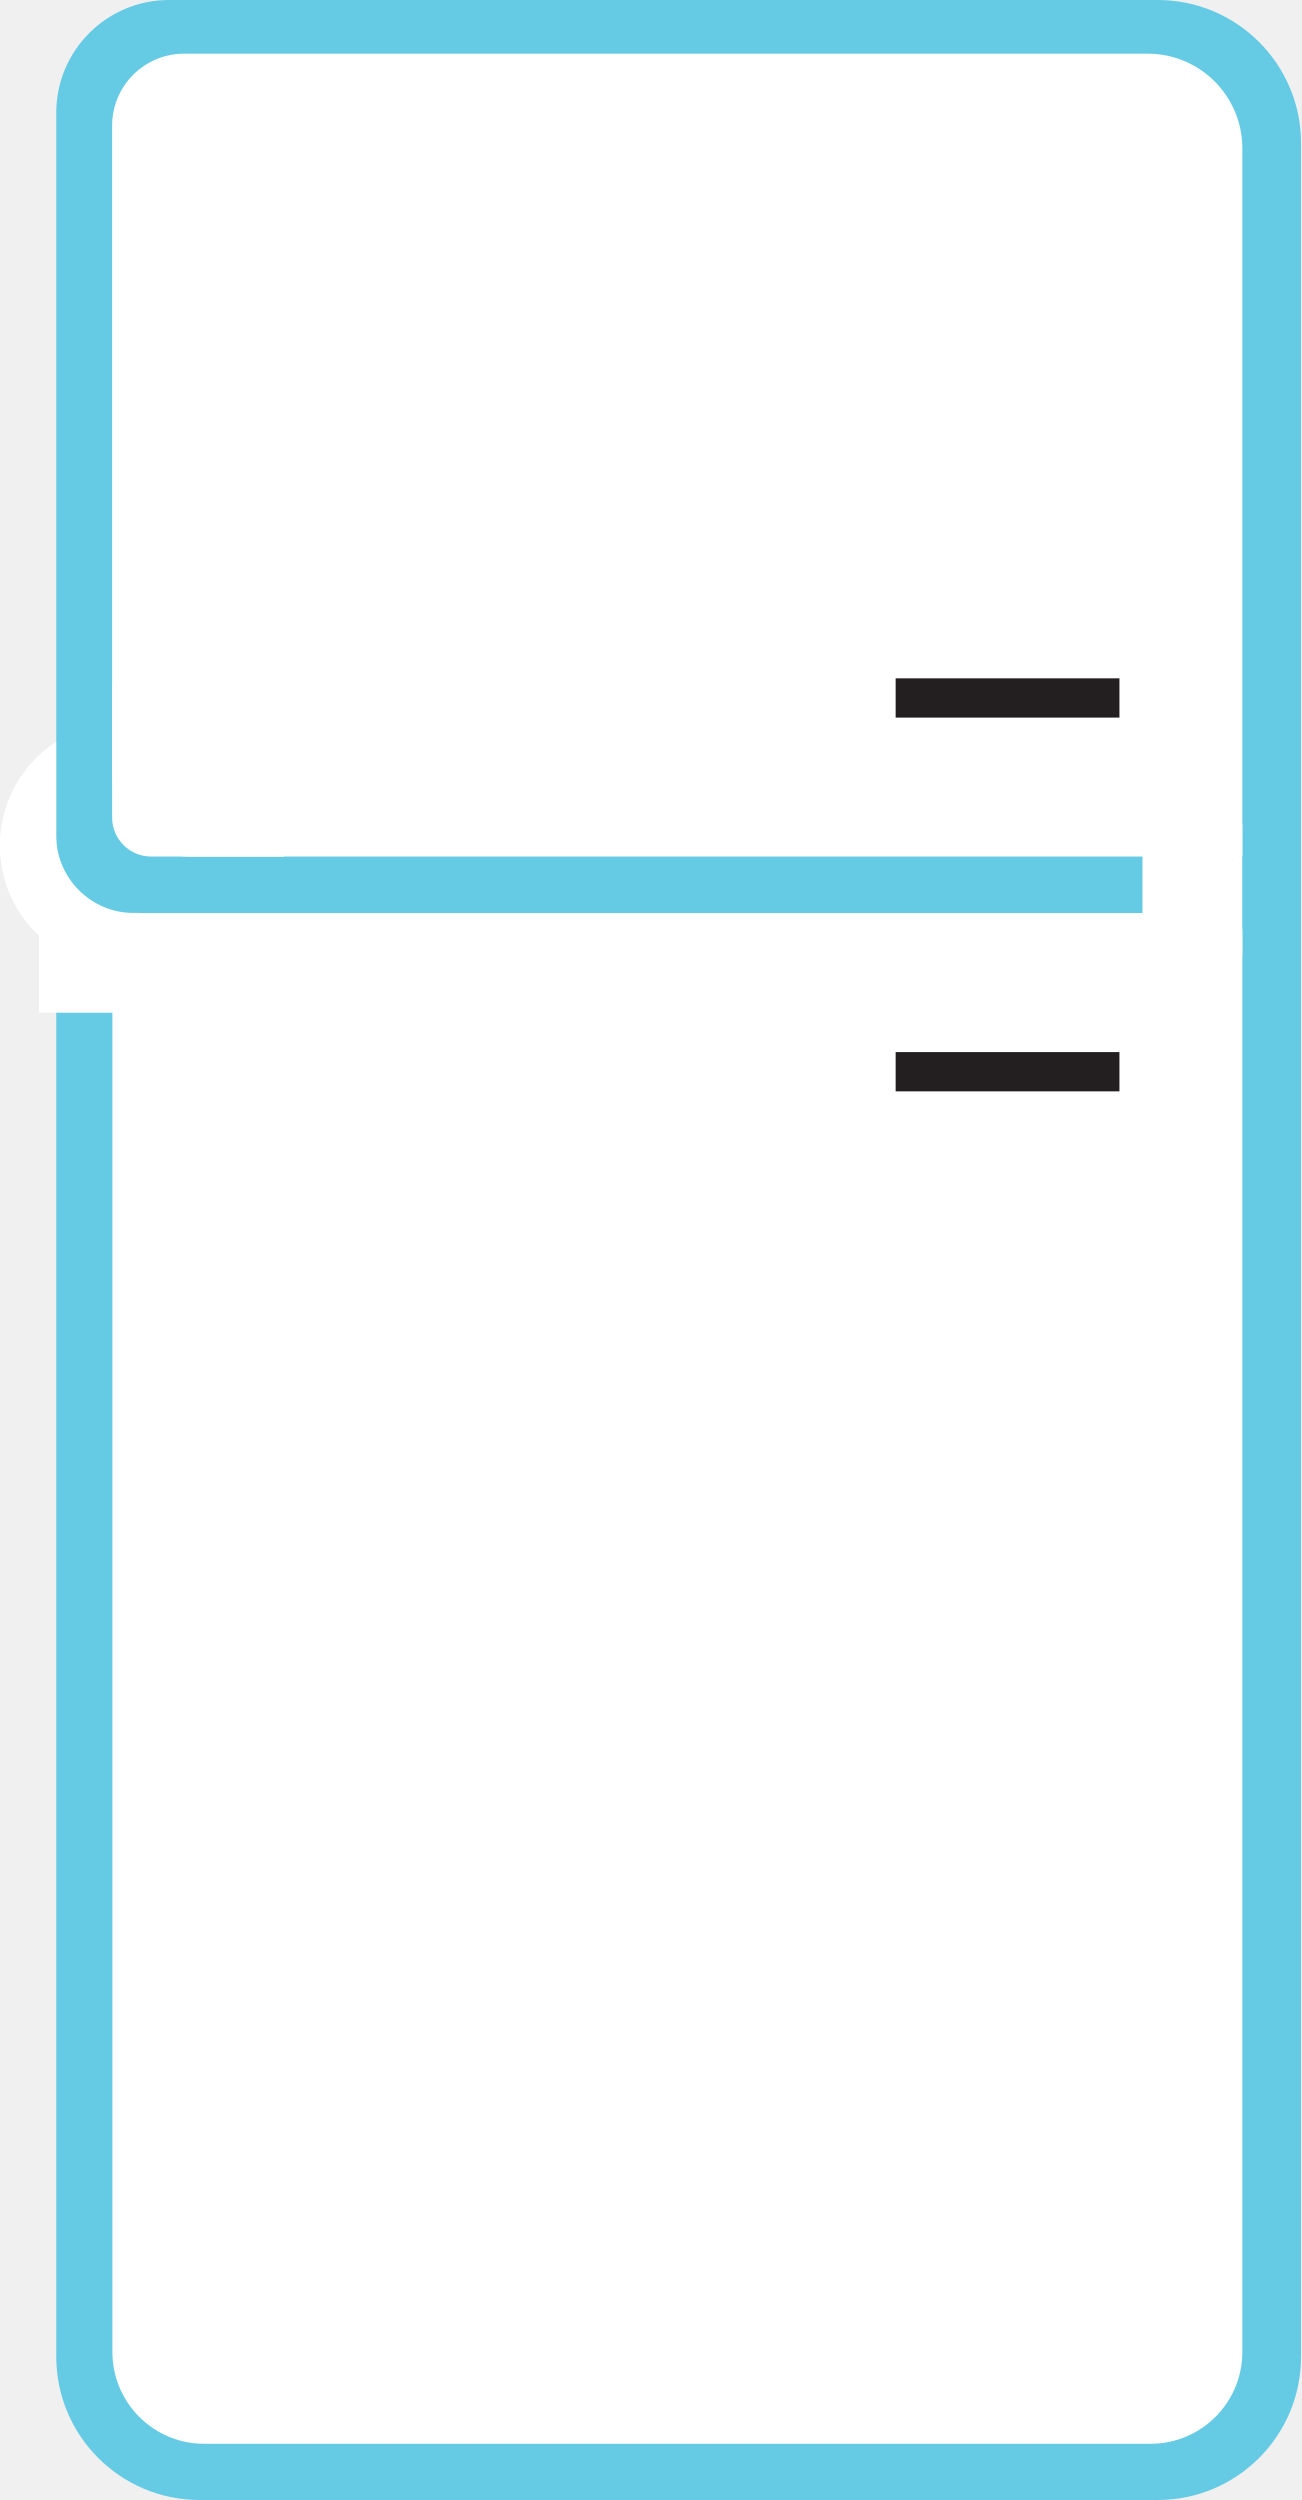
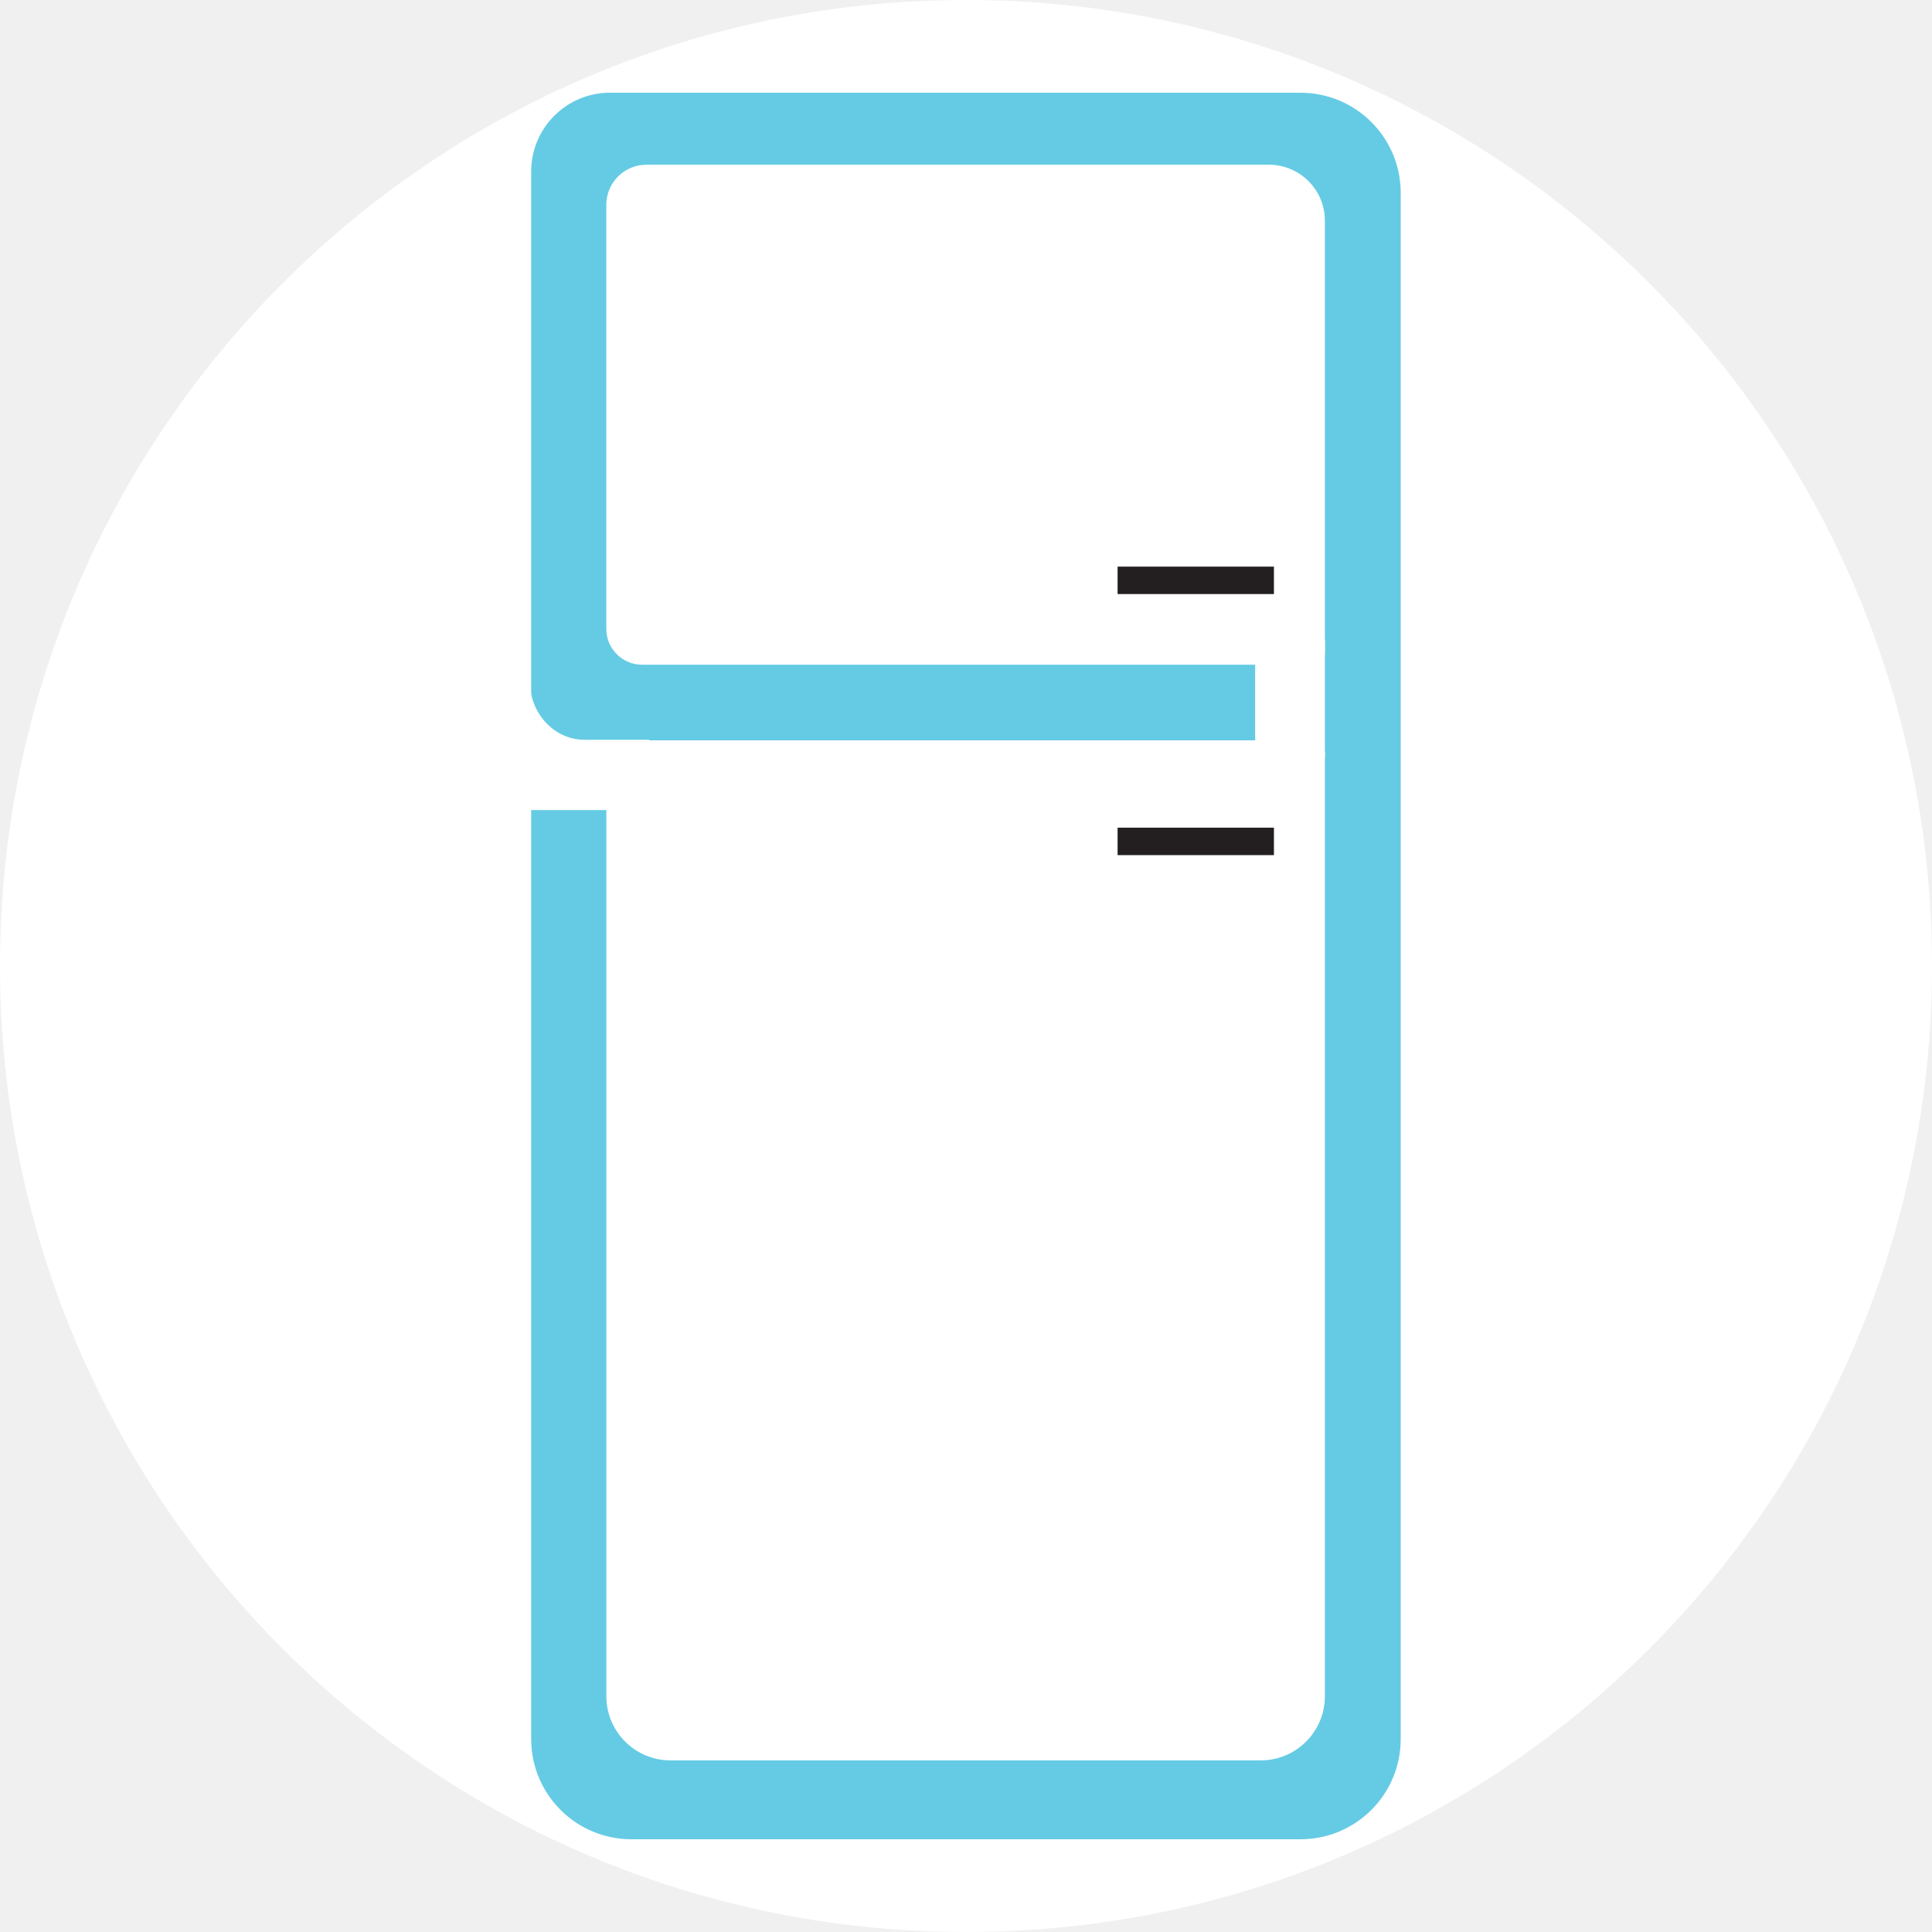
- <svg xmlns="http://www.w3.org/2000/svg" id="Layer_1" data-name="Layer 1" viewBox="0 0 200.51 385.28">
+ <svg xmlns="http://www.w3.org/2000/svg" id="Layer_1" data-name="Layer 1" viewBox="0 0 426.2 426.2">
  <defs>
-     <style>.cls-1{fill:#65cbe4;}.cls-2{fill:#fff;}.cls-3{fill:#231f20;}</style>
+     <style>.cls-1,.cls-3{fill:#fff;}.cls-1{stroke:#fff;stroke-linecap:round;stroke-miterlimit:10;}.cls-2{fill:#65cbe4;}.cls-4{fill:#231f20;}</style>
  </defs>
-   <path class="cls-1" d="M26,0H178.41a22.1,22.1,0,0,1,22.1,22.1V363.18a22.1,22.1,0,0,1-22.1,22.1H30.77a22.1,22.1,0,0,1-22.1-22.1V17.38A17.38,17.38,0,0,1,26,0Z" />
-   <path class="cls-2" d="M19.48,140.7H188.6a2.86,2.86,0,0,1,2.86,2.86v218.9a14.16,14.16,0,0,1-14.16,14.16H31.48a14.16,14.16,0,0,1-14.16-14.16V142.86A2.16,2.16,0,0,1,19.48,140.7Z" />
-   <rect class="cls-2" x="176.07" y="127" width="15.38" height="20.42" />
-   <rect class="cls-2" x="114.01" y="160.65" width="15.38" height="15.38" transform="translate(182.04 26.68) rotate(90)" />
-   <path class="cls-2" d="M28.42,8.27H176.87a14.59,14.59,0,0,1,14.59,14.59V132a0,0,0,0,1,0,0H23.28a6,6,0,0,1-6-6V19.36A11.09,11.09,0,0,1,28.42,8.27Z" />
-   <rect class="cls-3" x="138.03" y="104.54" width="34.49" height="6.05" />
-   <rect class="cls-3" x="138.03" y="162.14" width="34.49" height="6.05" />
-   <path class="cls-2" d="M154.83,141.57a18.86,18.86,0,0,1-3.1,10.42h-14.4a12,12,0,0,1-12-12v-14.4a19.08,19.08,0,0,1,29.5,16Z" transform="translate(-108.01 -19.96)" />
-   <path class="cls-2" d="M143.06,160.67a19.08,19.08,0,1,1-26.4-26.4v14.4a12,12,0,0,0,12,12Z" transform="translate(-108.01 -19.96)" />
+   <circle class="cls-1" cx="213.1" cy="213.1" r="212.6" />
+   <path class="cls-2" d="M134.55,20.46H286.92A22.1,22.1,0,0,1,309,42.56V383.64a22.1,22.1,0,0,1-22.1,22.1H139.28a22.1,22.1,0,0,1-22.1-22.1V37.83a17.38,17.38,0,0,1,17.38-17.38Z" />
+   <path class="cls-3" d="M135.92,163.32H289.41a2.86,2.86,0,0,1,2.86,2.86v208a14.16,14.16,0,0,1-14.16,14.16H147.92a14.16,14.16,0,0,1-14.16-14.16V165.47A2.16,2.16,0,0,1,135.92,163.32Z" />
+   <rect class="cls-3" x="276.89" y="141.06" width="15.38" height="25.97" />
+   <rect class="cls-3" x="119.96" y="156.87" width="15.38" height="27.27" transform="translate(298.66 43.36) rotate(90)" />
+   <path class="cls-3" d="M142.62,36.34h137.3a12.35,12.35,0,0,1,12.35,12.35V144a2.63,2.63,0,0,1-2.63,2.63h-148a7.89,7.89,0,0,1-7.89-7.89V45.18A8.85,8.85,0,0,1,142.62,36.34Z" />
+   <rect class="cls-4" x="246.54" y="125" width="34.49" height="6.05" />
+   <rect class="cls-4" x="246.54" y="182.59" width="34.49" height="6.05" />
+   <path class="cls-3" d="M142.8,162.69a18.73,18.73,0,0,1-16,9.33c-10.53,0-19.07-9.2-19.07-20.55a21,21,0,0,1,8.65-17.22v15.52c0,7.11,5.4,12.92,12,12.92Z" transform="translate(0.5 0.5)" />
</svg>
